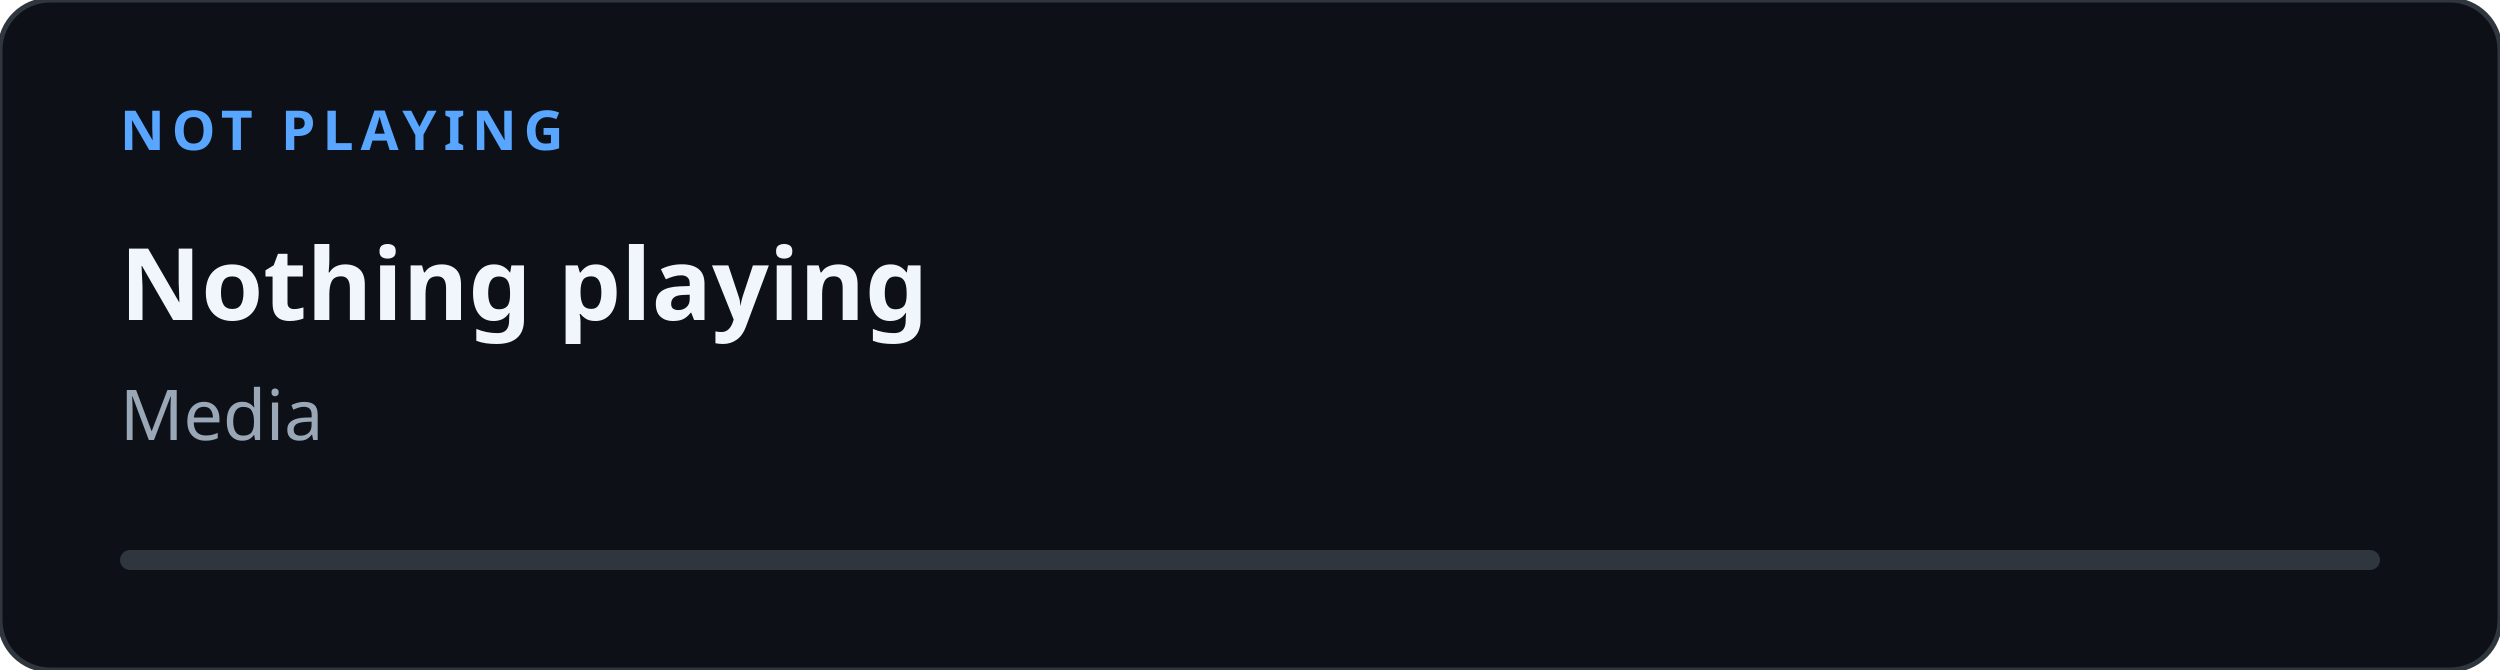
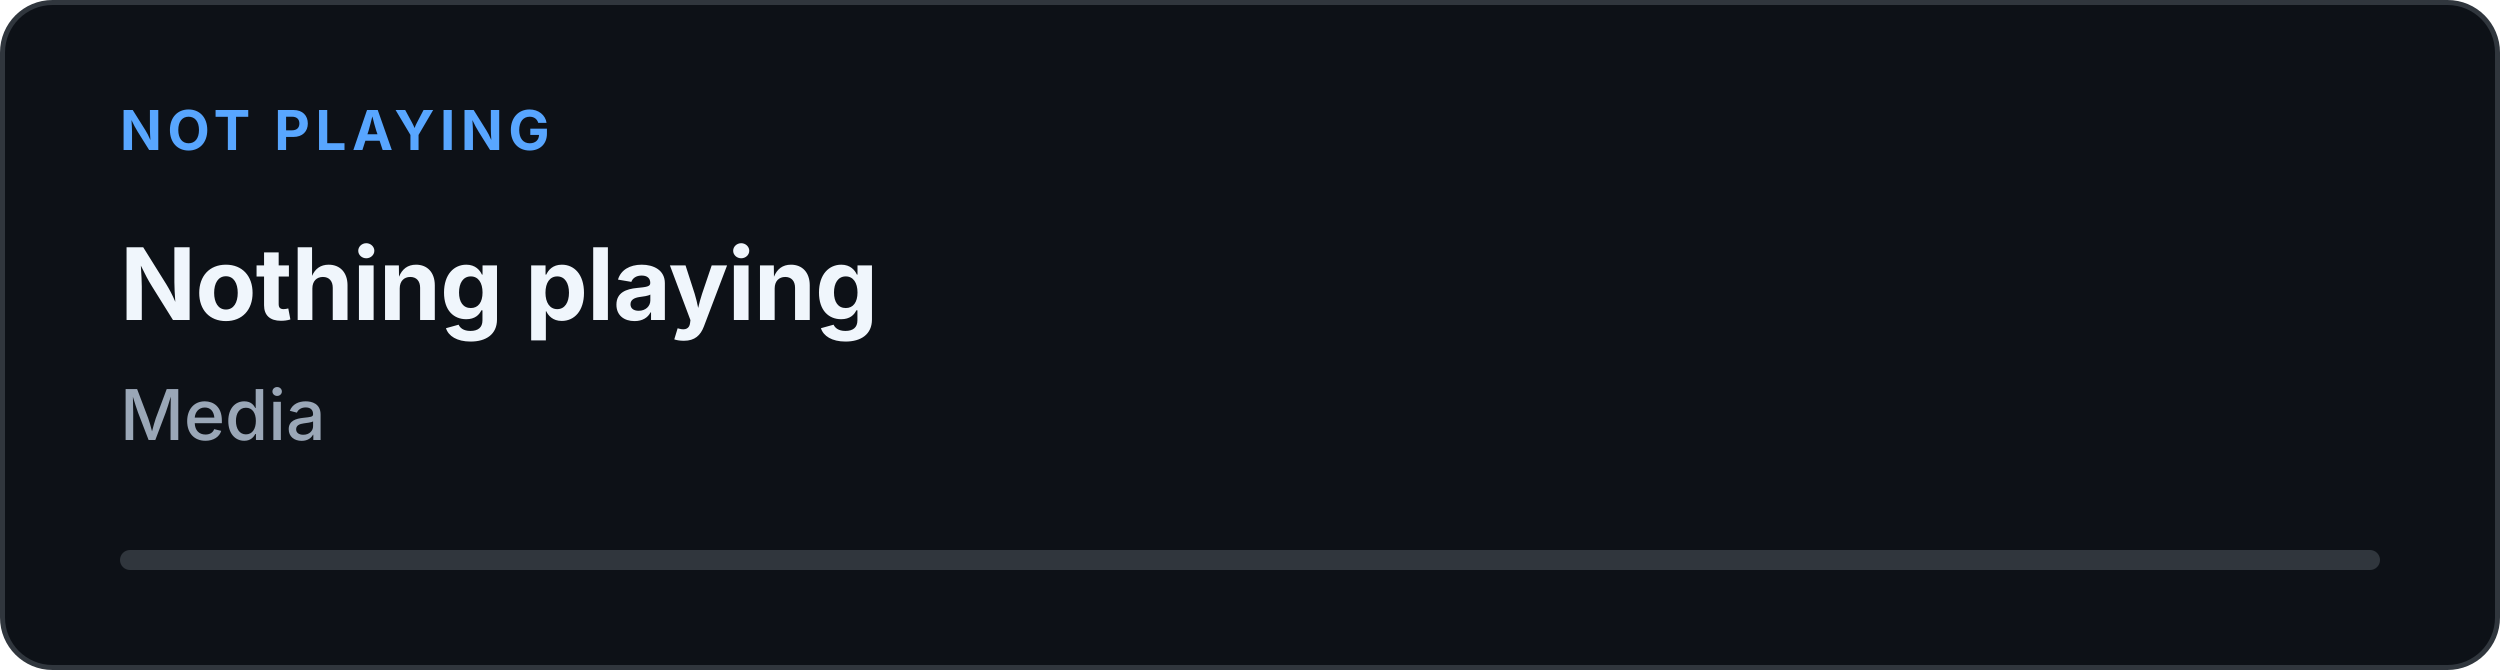
<svg xmlns="http://www.w3.org/2000/svg" width="500" height="134" role="img" aria-labelledby="title desc">
-   <rect width="100%" height="100%" rx="10" fill="#0d1117" stroke="#30363d" />
-   <text x="24" y="30" fill="#58a6ff" font-family="ui-sans-serif,system-ui,sans-serif" font-size="11" font-weight="700" letter-spacing="1.4">NOT PLAYING</text>
-   <text x="24" y="64" fill="#f0f6fc" font-family="ui-sans-serif,system-ui,sans-serif" font-size="20" font-weight="600">Nothing playing</text>
-   <text x="24" y="88" fill="#9aa7b7" font-family="ui-sans-serif,system-ui,sans-serif" font-size="14">Media</text>
+   <rect x="0.5" y="0.5" width="499" height="133" rx="10" fill="#0d1117" stroke="#30363d" />
+   <text x="24" y="30" fill="#58a6ff" font-family="ui-sans-serif,system-ui,-apple-system,Segoe UI,sans-serif" font-size="11" font-weight="700" letter-spacing="1.1">NOT PLAYING</text>
+   <text x="24" y="64" fill="#f0f6fc" font-family="ui-sans-serif,system-ui,-apple-system,Segoe UI,sans-serif" font-size="20" font-weight="700" letter-spacing="-0.2">Nothing playing</text>
+   <text x="24" y="88" fill="#9aa7b7" font-family="ui-sans-serif,system-ui,-apple-system,Segoe UI,sans-serif" font-size="14" font-weight="500">Media</text>
  <rect x="24" y="110" width="452" height="4" rx="2" fill="#30363d" />
  <rect x="24" y="110" width="0" height="4" rx="2" fill="#58a6ff" />
</svg>
